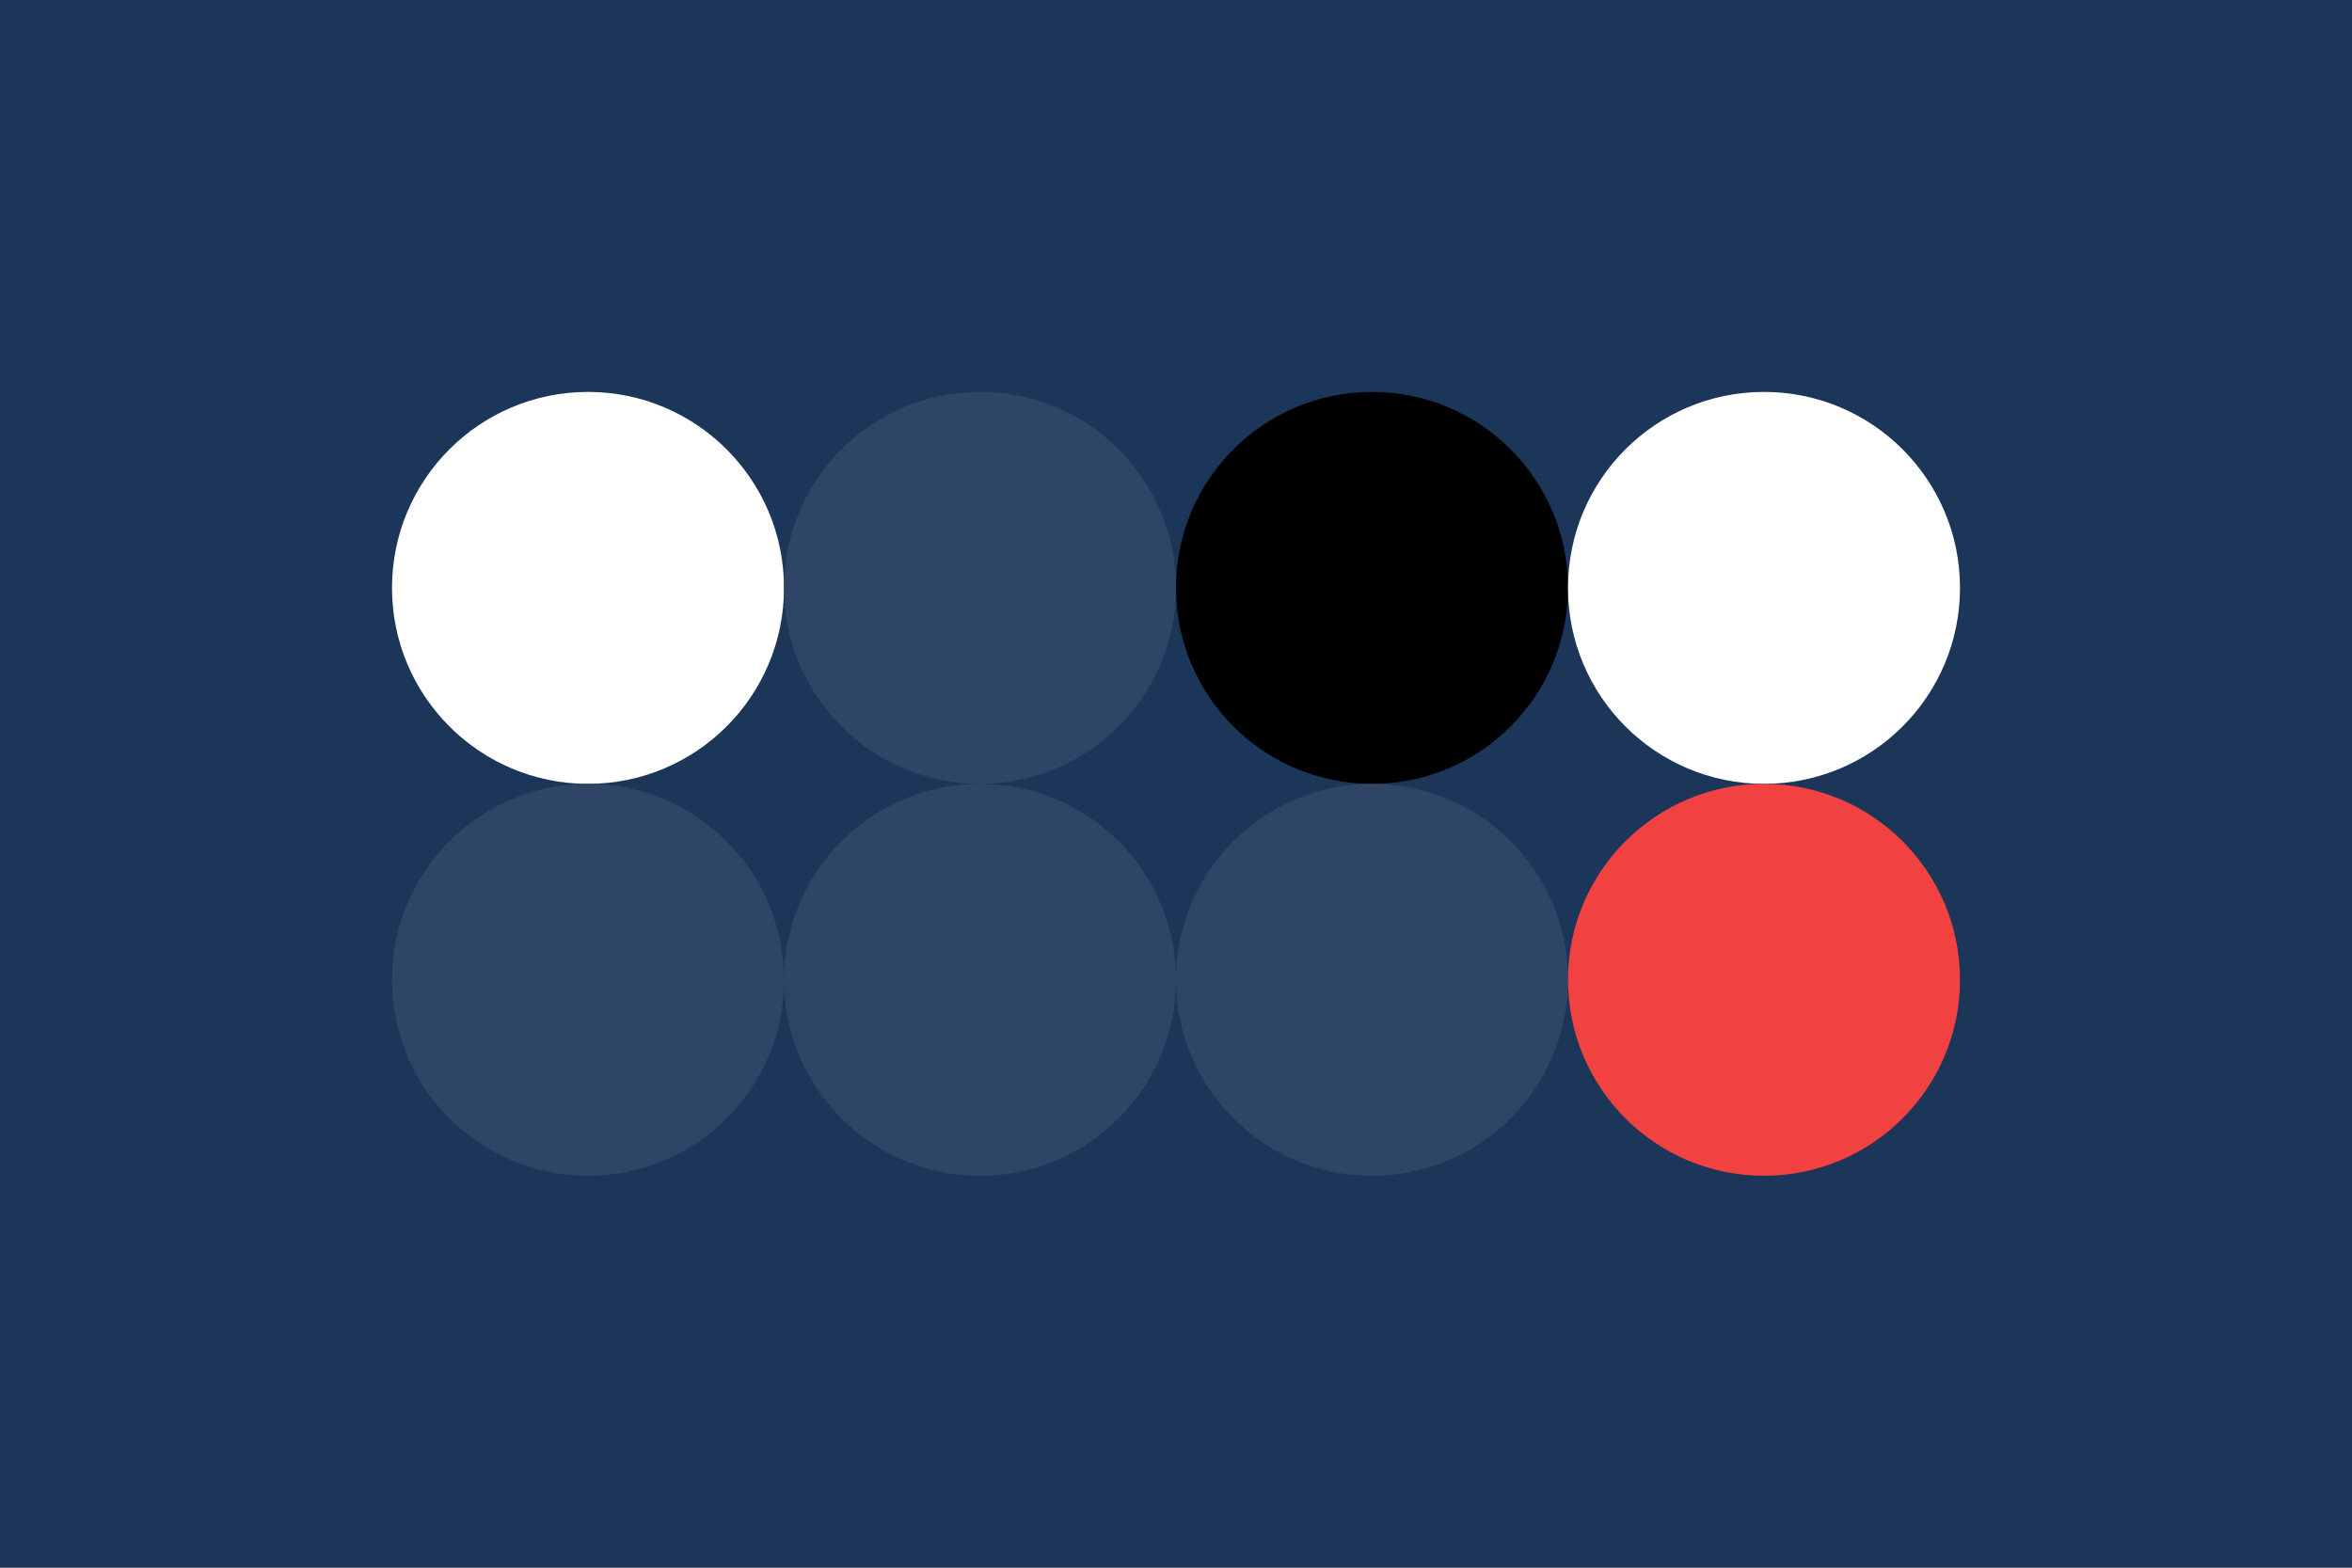
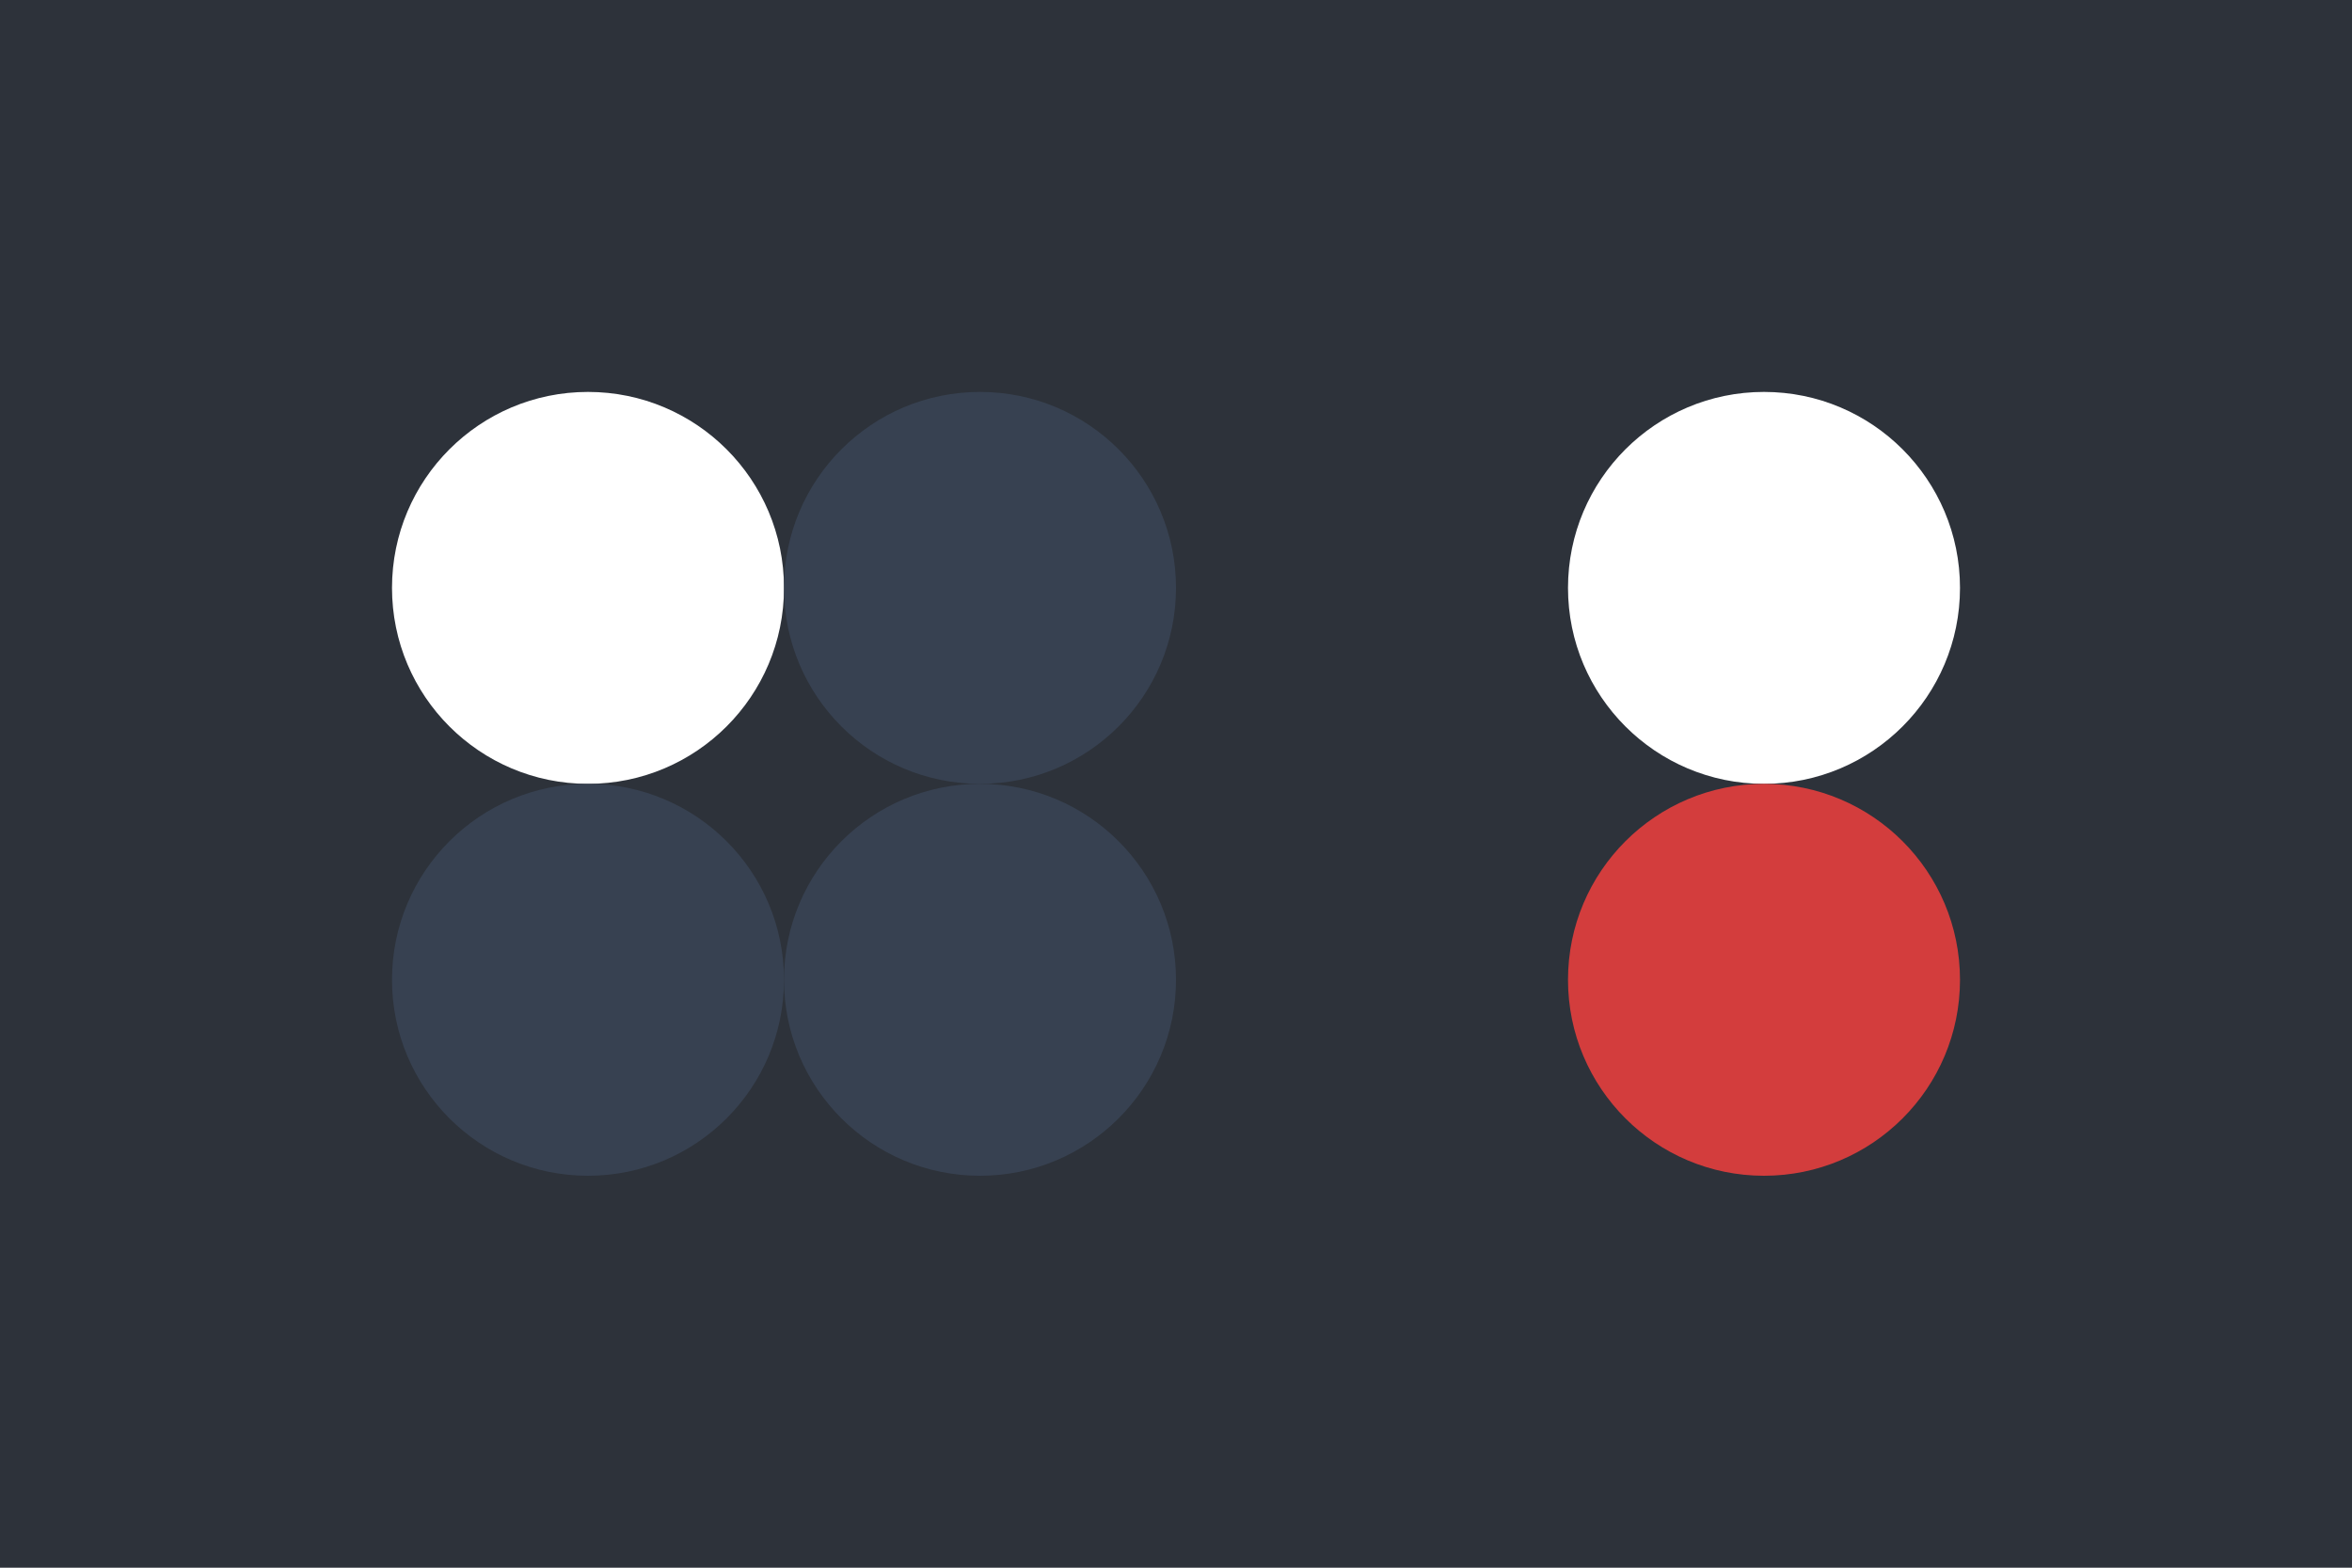
<svg xmlns="http://www.w3.org/2000/svg" width="96px" height="64px" baseProfile="full" version="1.1">
-   <rect width="96" height="64" id="background" fill="#1B3659" />
+   <rect width="96" height="64" id="background" fill="#2d323a" />
  <circle cx="24" cy="24" r="8" id="f_high" fill="#ffffff" />
-   <circle cx="40" cy="24" r="8" id="f_med" fill="#2F4566" />
-   <circle cx="56" cy="24" r="8" id="f_low" fill="#000000" />
+   <circle cx="40" cy="24" r="8" id="f_med" fill="#374151" />
+   <circle cx="56" cy="24" r="8" id="f_low" fill="#2d323a" />
  <circle cx="72" cy="24" r="8" id="f_inv" fill="#ffffff" />
-   <circle cx="24" cy="40" r="8" id="b_high" fill="#2F4566" />
-   <circle cx="40" cy="40" r="8" id="b_med" fill="#2F4566" />
-   <circle cx="56" cy="40" r="8" id="b_low" fill="#2F4566" />
-   <circle cx="72" cy="40" r="8" id="b_inv" fill="#F24141" />
+   <circle cx="24" cy="40" r="8" id="b_high" fill="#374151" />
+   <circle cx="40" cy="40" r="8" id="b_med" fill="#374151" />
+   <circle cx="56" cy="40" r="8" id="b_low" fill="#2d323a" />
+   <circle cx="72" cy="40" r="8" id="b_inv" fill="#d33d3d" />
</svg>
